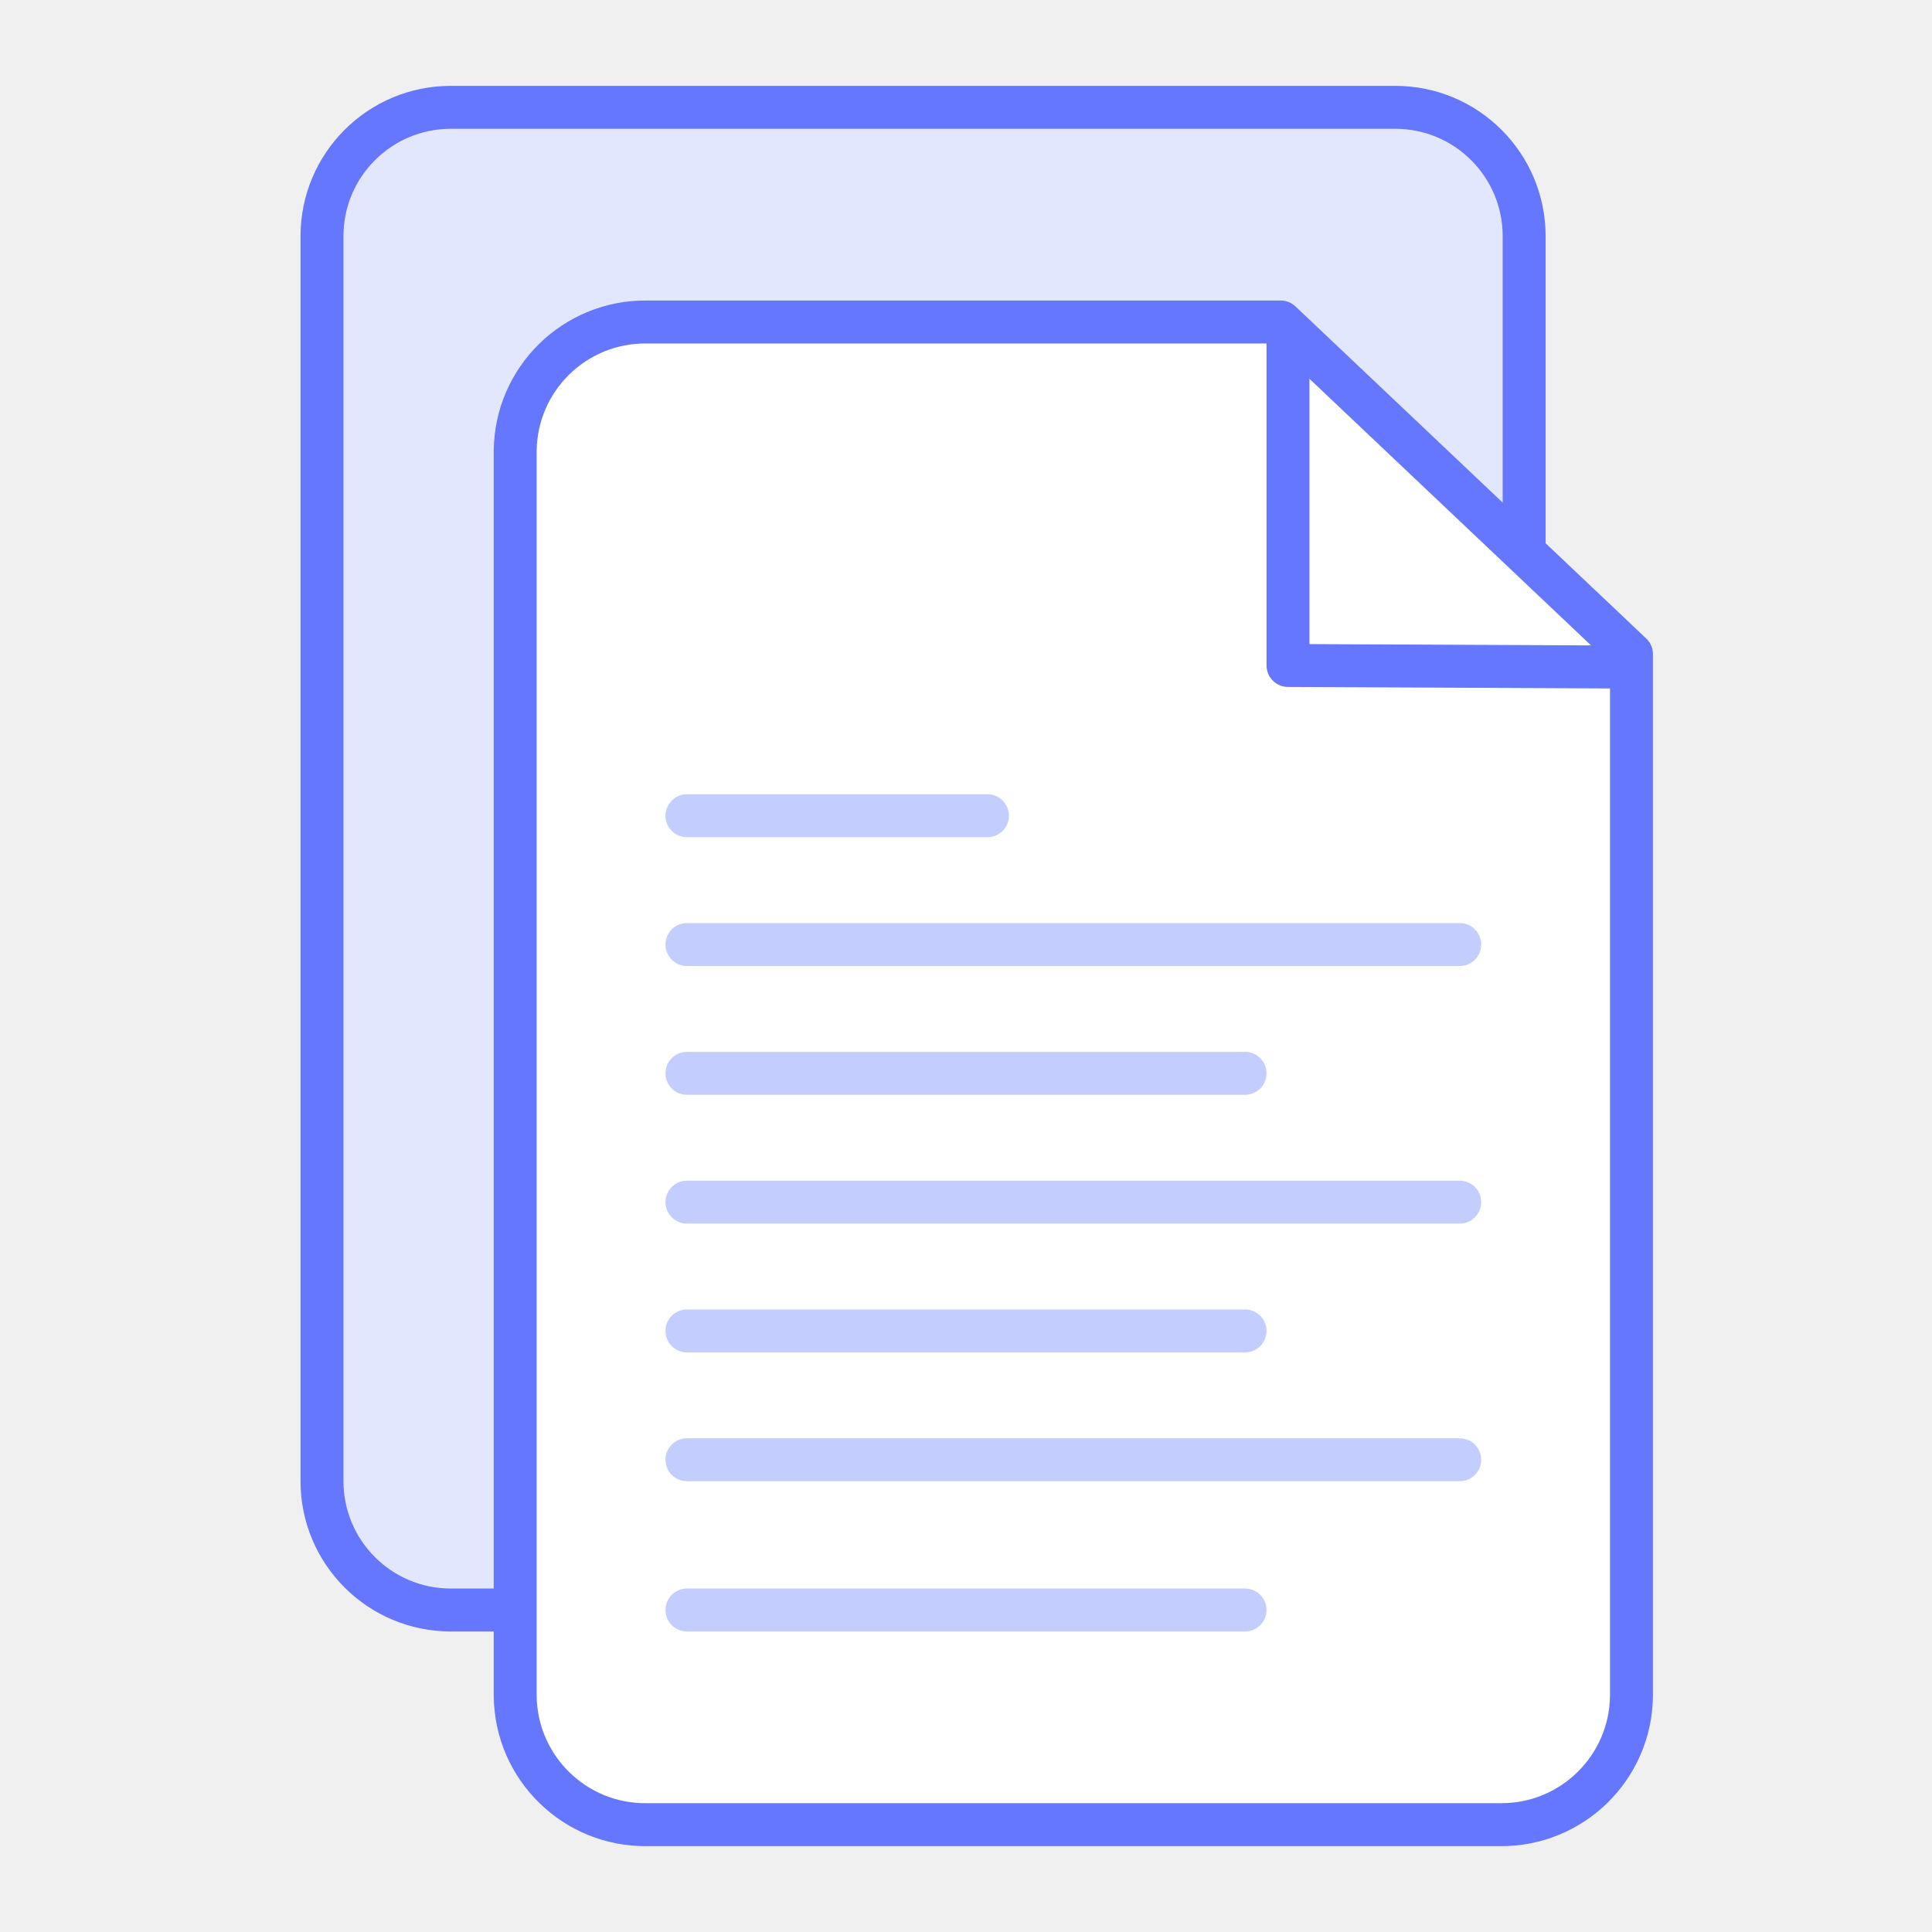
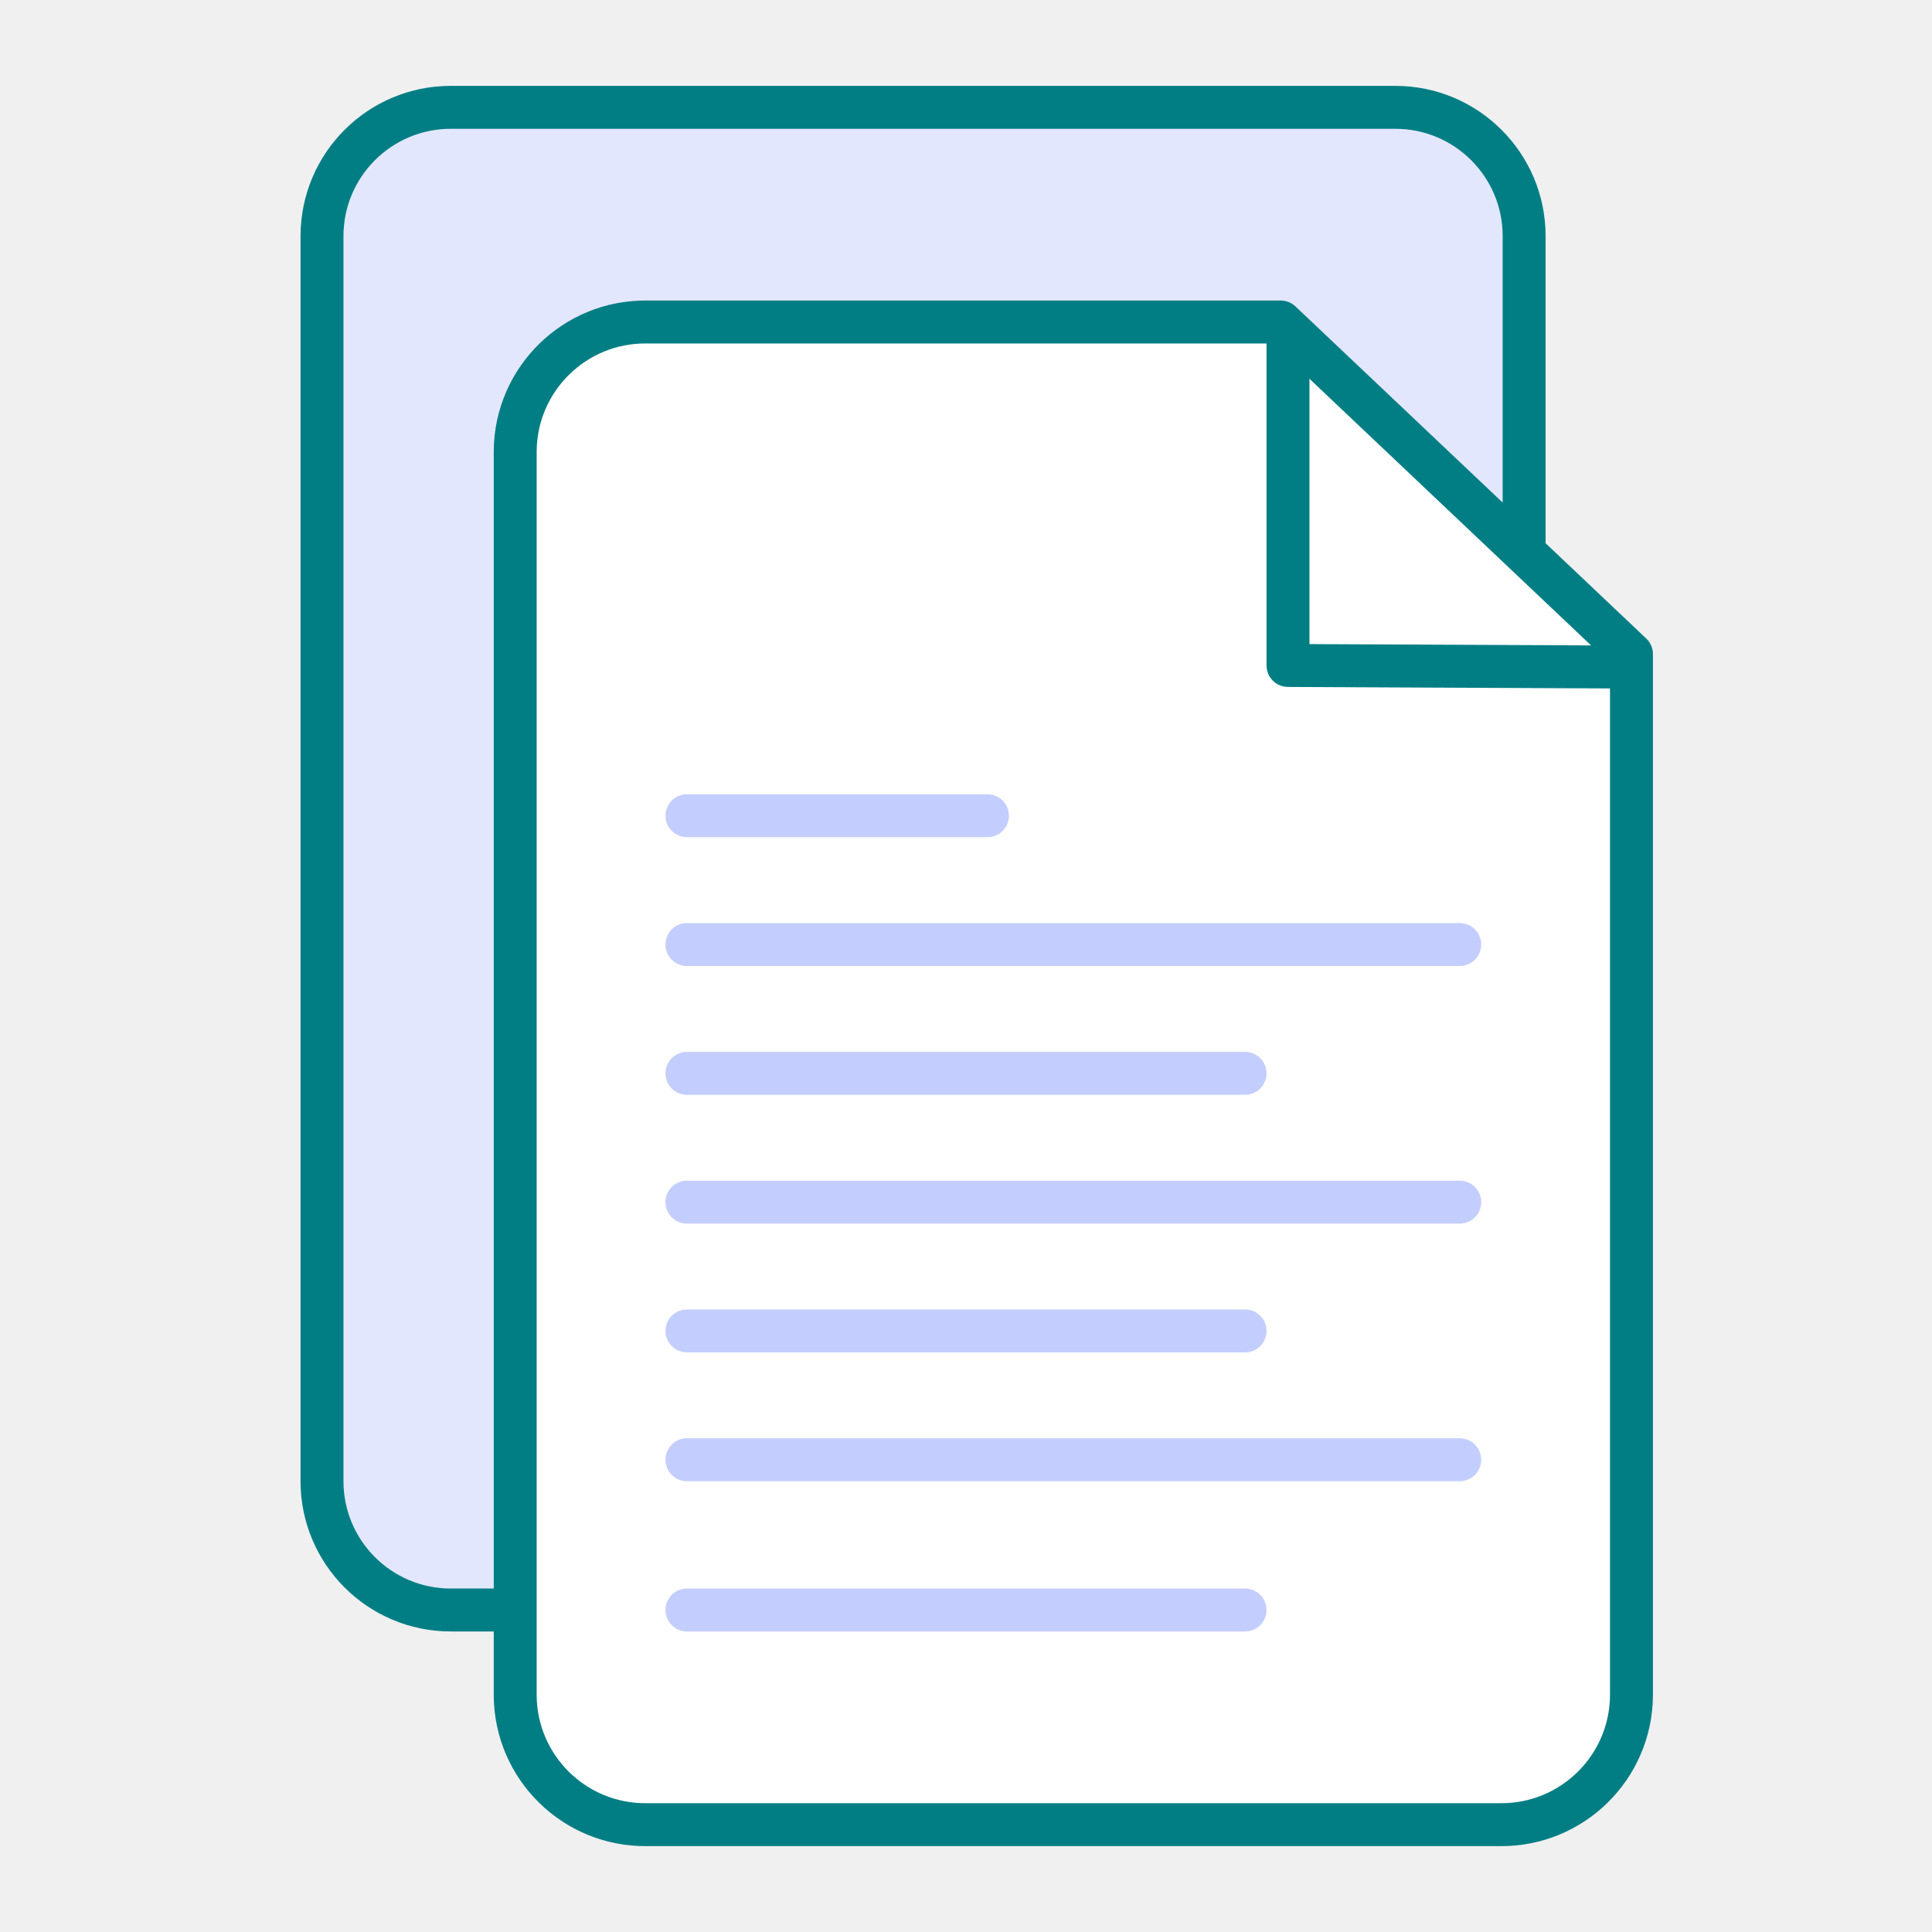
<svg xmlns="http://www.w3.org/2000/svg" viewBox="0 0 90 90">
-   <rect x="15" y="5" width="56" height="70" rx="6" ry="6" fill="#e3e7fe" stroke="#6576ff" stroke-linecap="round" stroke-linejoin="round" stroke-width="2" />
-   <path d="M69.88,85H30.12A6.06,6.06,0,0,1,24,79V21a6.06,6.06,0,0,1,6.12-6H59.66L76,30.47V79A6.06,6.06,0,0,1,69.88,85Z" fill="#fff" stroke="#6576ff" stroke-linecap="round" stroke-linejoin="round" stroke-width="2" />
-   <polyline points="60 16 60 31 75 31.07" fill="none" stroke="#6576ff" stroke-linecap="round" stroke-linejoin="round" stroke-width="2" />
+   <rect x="15" y="5" width="56" height="70" rx="6" ry="6" fill="#e3e7fe" stroke="#017e84" stroke-linecap="round" stroke-linejoin="round" stroke-width="2" />
+   <path d="M69.88,85H30.12A6.06,6.06,0,0,1,24,79V21a6.06,6.06,0,0,1,6.12-6H59.66L76,30.47V79A6.06,6.06,0,0,1,69.88,85Z" fill="#fff" stroke="#017e84" stroke-linecap="round" stroke-linejoin="round" stroke-width="2" />
+   <polyline points="60 16 60 31 75 31.07" fill="none" stroke="#017e84" stroke-linecap="round" stroke-linejoin="round" stroke-width="2" />
  <line x1="58" y1="50" x2="32" y2="50" fill="none" stroke="#c4cefe" stroke-linecap="round" stroke-linejoin="round" stroke-width="2" />
  <line x1="46" y1="38" x2="32" y2="38" fill="none" stroke="#c4cefe" stroke-linecap="round" stroke-linejoin="round" stroke-width="2" />
  <line x1="68" y1="44" x2="32" y2="44" fill="none" stroke="#c4cefe" stroke-linecap="round" stroke-linejoin="round" stroke-width="2" />
  <line x1="68" y1="56" x2="32" y2="56" fill="none" stroke="#c4cefe" stroke-linecap="round" stroke-linejoin="round" stroke-width="2" />
  <line x1="58" y1="62" x2="32" y2="62" fill="none" stroke="#c4cefe" stroke-linecap="round" stroke-linejoin="round" stroke-width="2" />
  <line x1="68" y1="68" x2="32" y2="68" fill="none" stroke="#c4cefe" stroke-linecap="round" stroke-linejoin="round" stroke-width="2" />
  <line x1="58" y1="75" x2="32" y2="75" fill="none" stroke="#c4cefe" stroke-linecap="round" stroke-linejoin="round" stroke-width="2" />
</svg>
